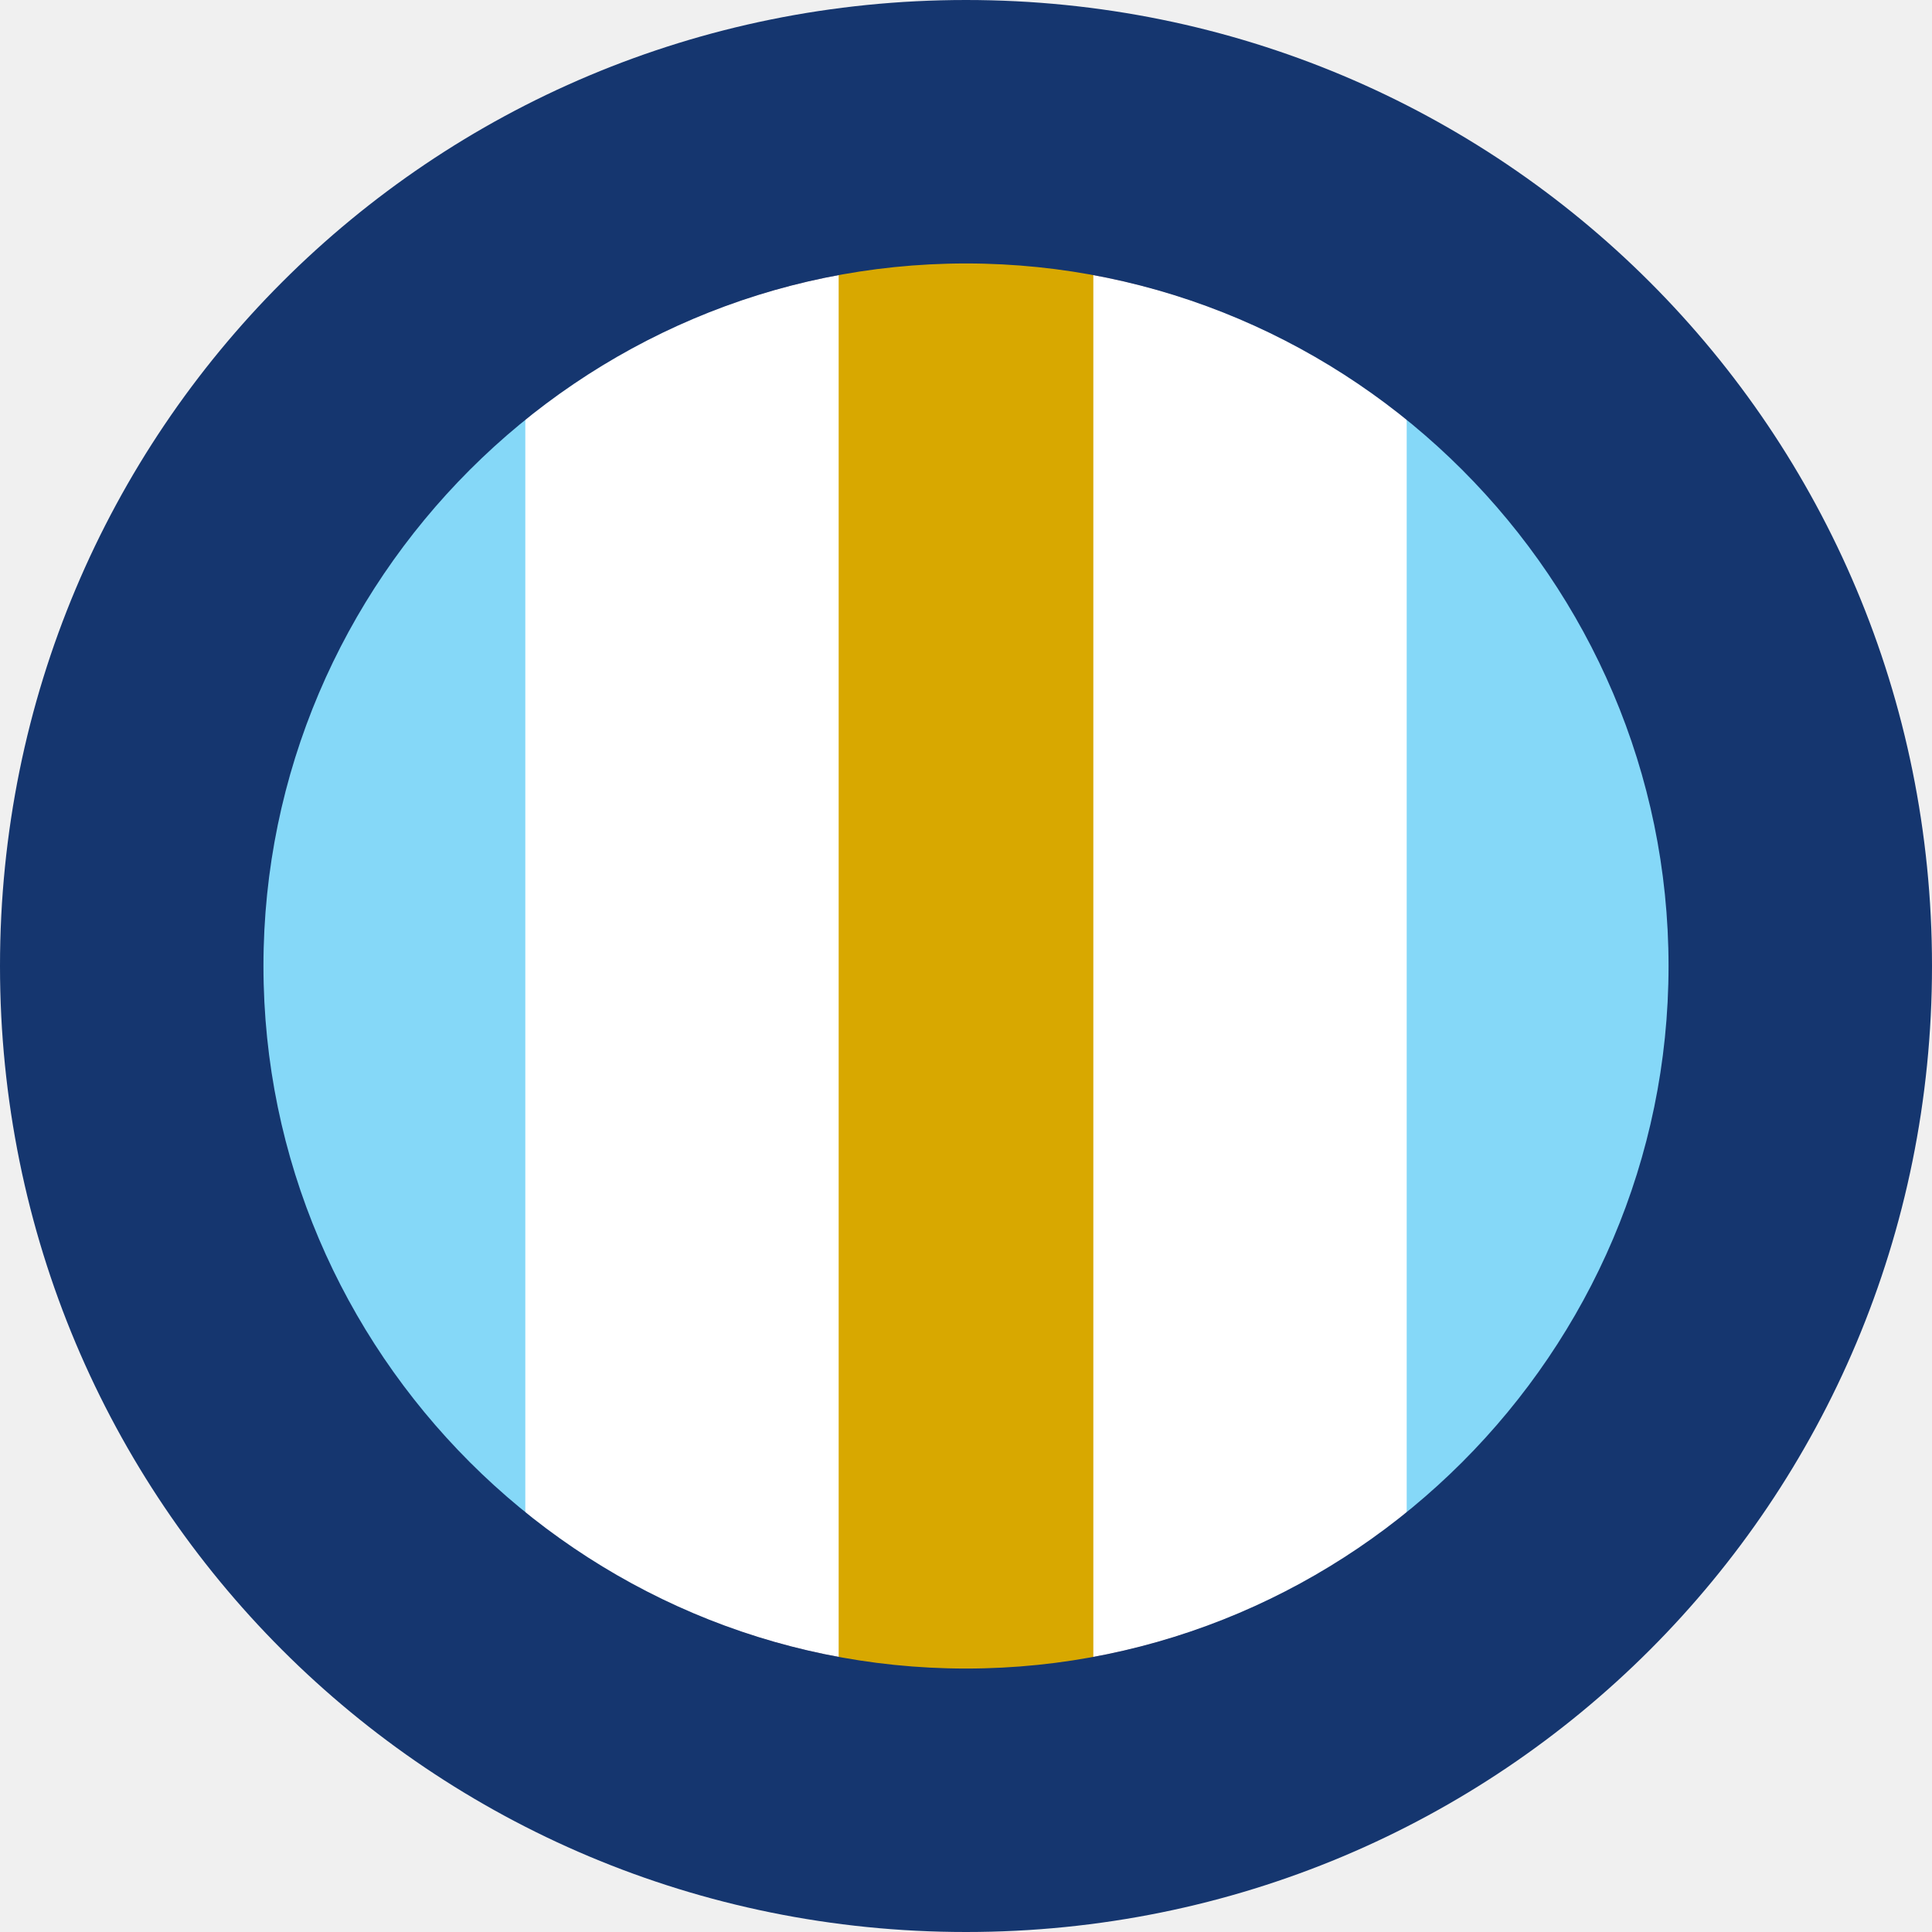
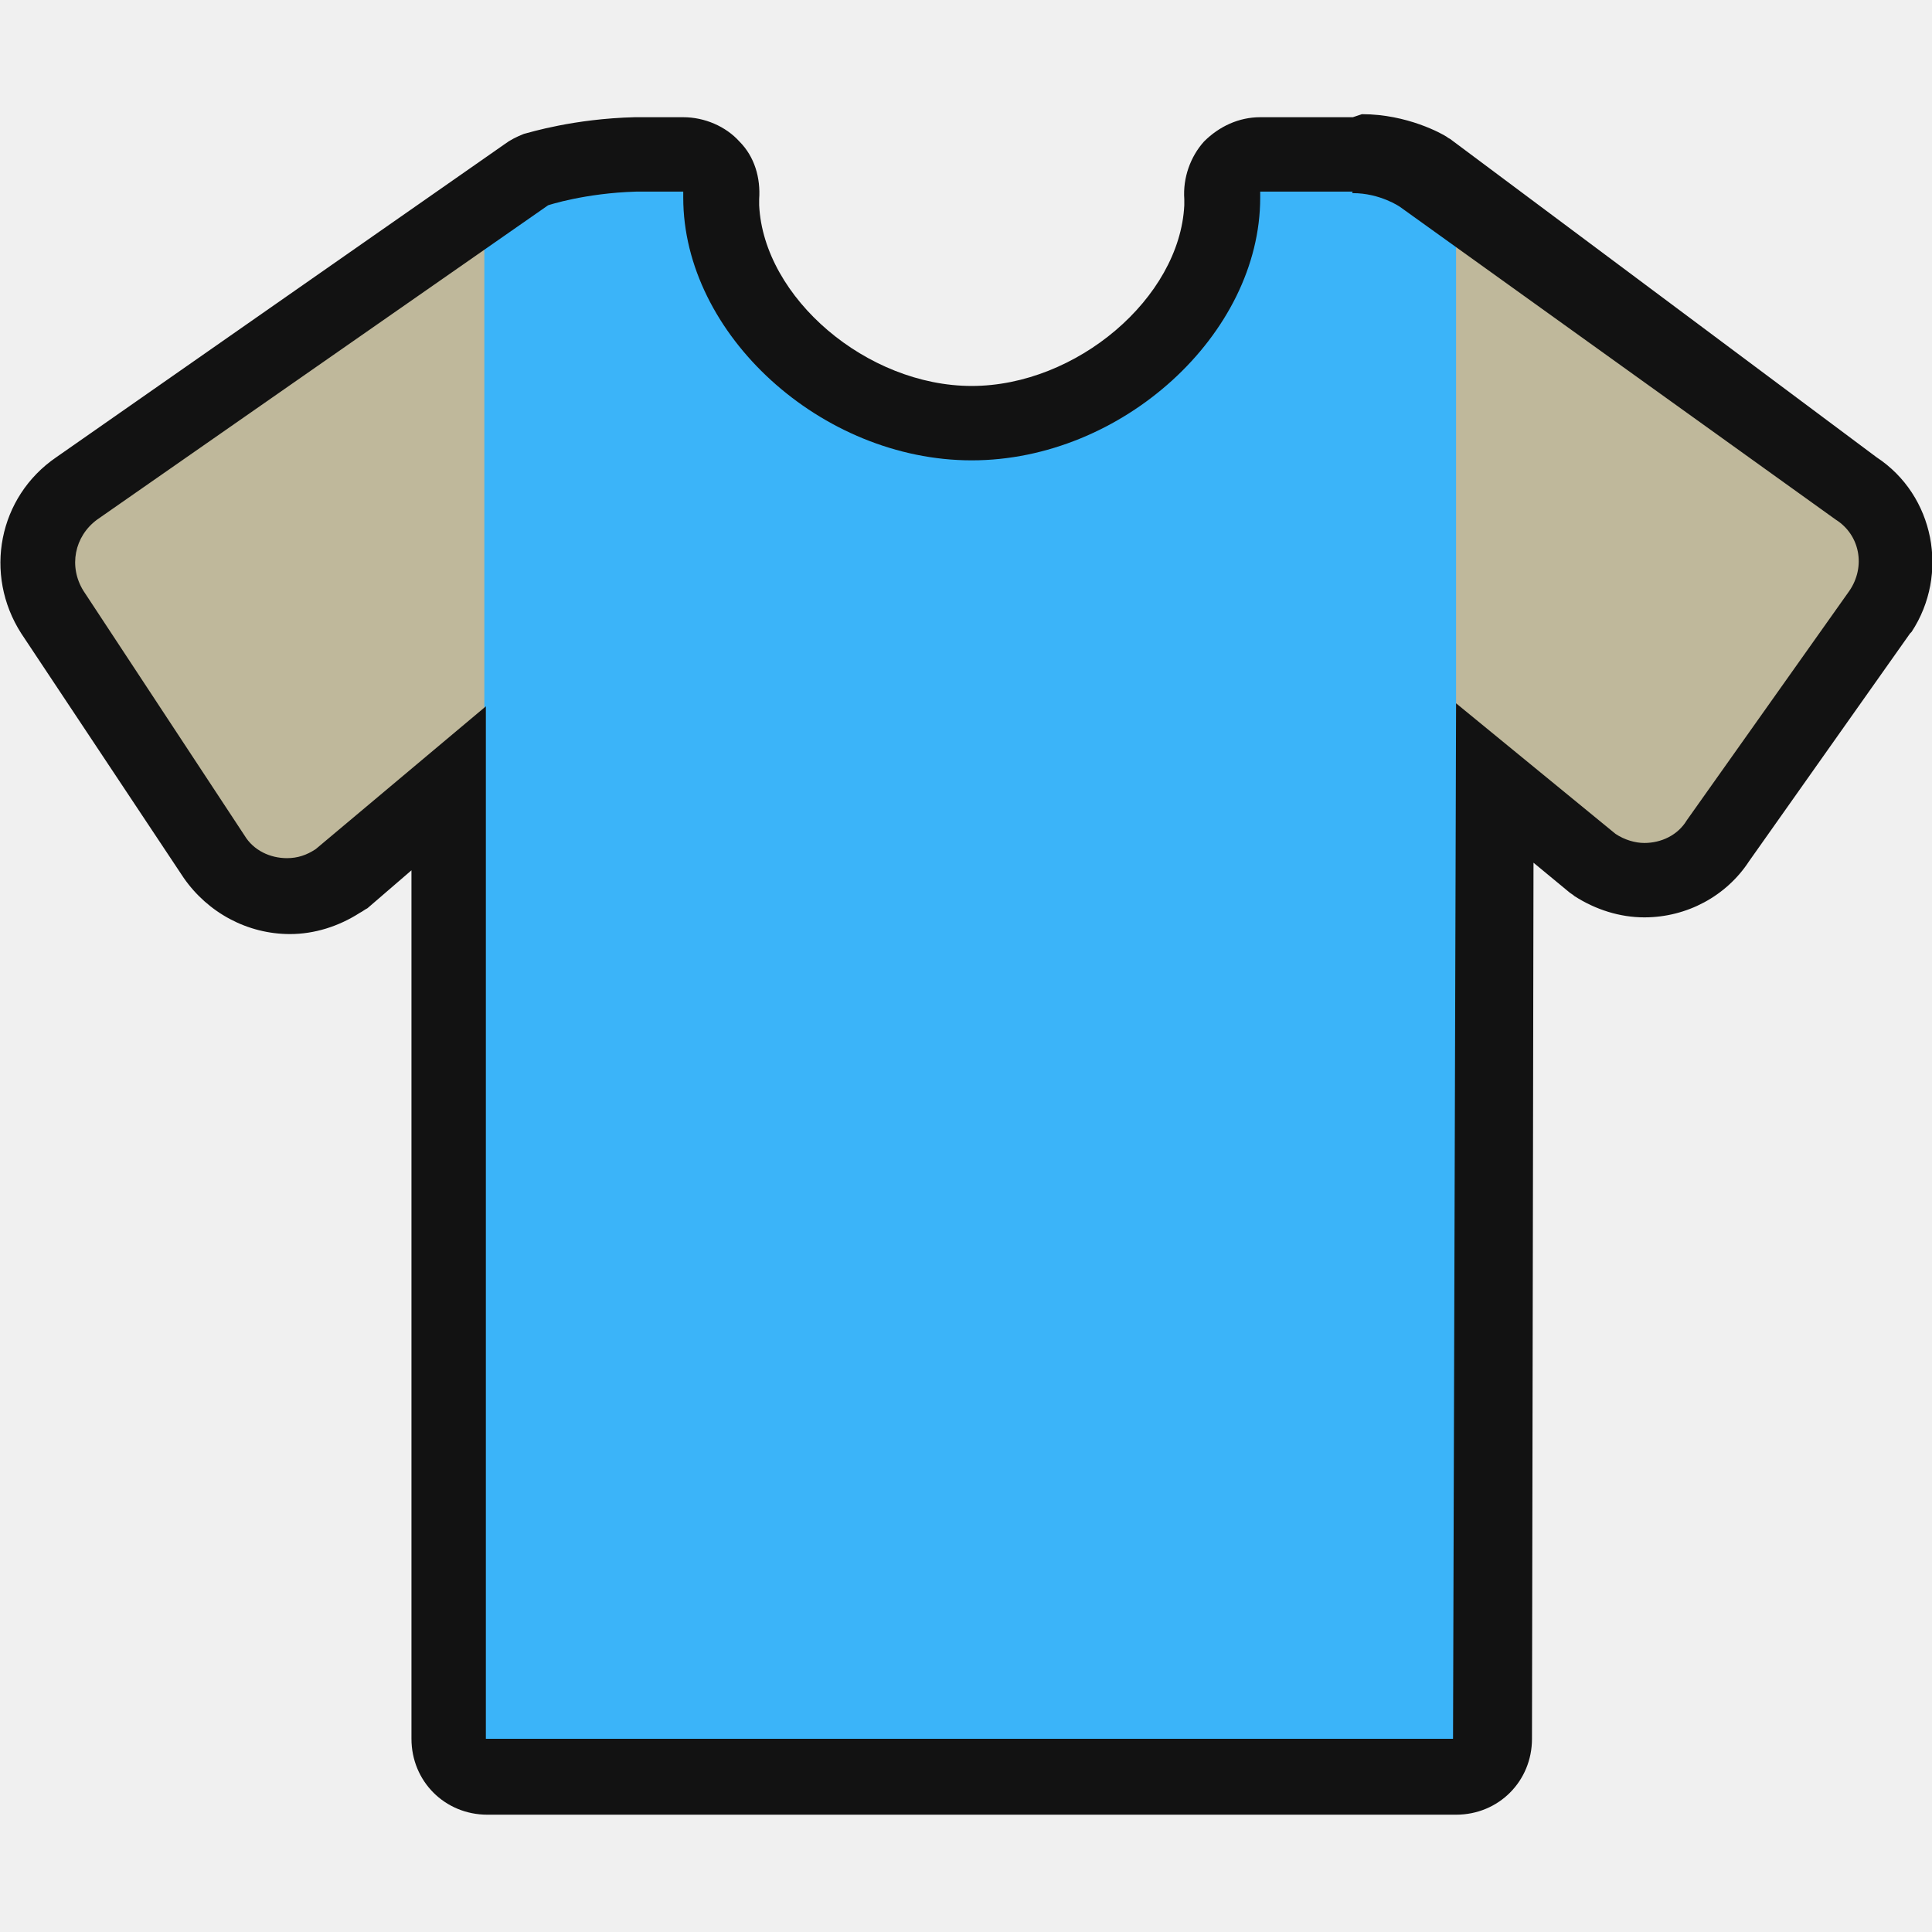
- <svg xmlns="http://www.w3.org/2000/svg" version="1.1" id="Layer_1" x="0px" y="0px" viewBox="-286 409.9 22 22" style="enable-background:new -286 409.9 22 22;">
-   <style type="text/css">
- 	.st0{fill:#FFFFFF;}
- 	.st1{fill:#B82E22;}
- 	.st2{fill:#A82323;}
- 	.st3{clip-path:url(#SVGID_2_);}
- 	.st4{fill:#4AC5E8;}
- 	.st5{fill:#E2E2E2;}
- </style>
-   <circle class="st1" cx="-275" cy="420.9" r="8" />
-   <circle class="st0" cx="-275" cy="420.9" r="8" />
-   <g style="" transform="matrix(1.090909, 0, 0, 1.105455, 25, -44.38582)">
+ <svg xmlns="http://www.w3.org/2000/svg" width="400px" height="400px" viewBox="0 -3.86 63.623 63.623" enable-background="new 0 0 856 412" version="1.1" y="0px" x="0px" fill="#000000">
+   <g id="SVGRepo_bgCarrier" stroke-width="0" />
+   <g id="SVGRepo_tracerCarrier" stroke-linecap="round" stroke-linejoin="round" />
+   <g id="SVGRepo_iconCarrier">
    <g>
-       <defs>
-         <circle id="SVGID_1_" cx="-275" cy="420.9" r="8" />
-       </defs>
-       <clipPath id="SVGID_2_">
-         <circle cx="-275" cy="420.9" r="8" transform="matrix(1, 0, 0, 1, 0, 0)" style="overflow: visible;" />
-       </clipPath>
-       <g class="st3">
-         <rect x="-286" y="409.9" class="st4" width="6.4" height="22" style="fill: rgb(133, 216, 248);" />
-         <rect x="-270.4" y="409.9" class="st4" width="6.4" height="22" style="fill: rgb(133, 216, 248);" />
-       </g>
+       <path fill="#bfb89b" d="M16 54.5c-0.7 0 -1.25 -0.55 -1.25 -1.25V21.95l-3.5 2.95c-0.05 0.05 -0.1 0.05 -0.1 0.1 -0.5 0.3 -1.05 0.5 -1.6 0.5 -1 0 -1.9 -0.5 -2.45 -1.3L1.75 16.15c-0.9 -1.35 -0.5 -3.15 0.85 -4.05L17.45 1.75c0.1 -0.05 0.2 -0.15 0.35 -0.15 0.05 0 1.4 -0.45 3.3 -0.5h1.55c0.35 0 0.7 0.15 0.9 0.4 0.25 0.25 0.35 0.6 0.3 0.95 0 0.05 0 0.15 -0.05 0.2 0.1 3.75 4.05 7.25 8.25 7.25s8.15 -3.5 8.25 -7.25c0 -0.05 0 -0.15 -0.05 -0.2 -0.05 -0.35 0.1 -0.7 0.3 -0.95s0.55 -0.4 0.9 -0.4H44.5c1.2 0 2.15 0.55 2.25 0.6 0.05 0 0.05 0.05 0.1 0.05l14.35 10.35c1.3 0.85 1.7 2.7 0.8 4.05l-5.35 7.6c-0.5 0.8 -1.45 1.3 -2.45 1.3 -0.6 0 -1.15 -0.15 -1.6 -0.5 -0.05 0 -0.05 -0.05 -0.1 -0.1l-3.2 -2.65 -0.1 31.45c0 0.7 -0.55 1.25 -1.25 1.25H16z" />
+       <path fill="#3bb4f9" d="M21.1 1.25c-1.9 0.05 -3.25 0.5 -3.3 0.5 -0.15 0 -0.25 0.1 -0.35 0.15l-1.5 1.045v25.5h-1.2v25.05c0 0.5 0.55 1 1.25 1h31.95c0.7 0 1.25 -0.5 1.25 -1l0.05 -25.1h-1.3V2.695l-1.1 -0.8c-0.05 0 -0.05 -0.05 -0.1 -0.05 -0.1 -0.05 -1.05 -0.6 -2.25 -0.6h-3.05c-0.35 0 -0.7 0.15 -0.9 0.4s-0.35 0.6 -0.3 0.95c0.05 0.05 0.05 0.15 0.05 0.2 -0.1 3.75 -4.05 7.25 -8.25 7.25s-8.15 -3.5 -8.25 -7.25c0.05 -0.05 0.05 -0.15 0.05 -0.2 0.05 -0.35 -0.05 -0.7 -0.3 -0.95 -0.2 -0.25 -0.55 -0.4 -0.9 -0.4h-1.55z" />
+       <path d="M44.55 2.5c0.9 0 1.55 0.45 1.55 0.45l14.35 10.3c0.8 0.5 1 1.55 0.45 2.35l-5.35 7.55c-0.3 0.5 -0.85 0.75 -1.4 0.75 -0.3 0 -0.65 -0.1 -0.95 -0.3l-5.25 -4.3 -0.1 34.1H16v-34l-5.6 4.7c-0.3 0.2 -0.6 0.3 -0.95 0.3 -0.55 0 -1.1 -0.25 -1.4 -0.75L2.75 15.6c-0.5 -0.8 -0.3 -1.8 0.45 -2.35L18.05 2.9s1.2 -0.4 2.9 -0.45H22.5v0.2c0 4.5 4.55 8.65 9.5 8.65s9.5 -4.15 9.5 -8.65v-0.2H44.55c-0.05 0.05 0 0.05 0 0.05m0 -2.5s-0.05 0 0 0H41.5c-0.7 0 -1.35 0.3 -1.85 0.8 -0.45 0.5 -0.7 1.2 -0.65 1.9v0.2c-0.15 3.05 -3.55 5.95 -7 5.95S25.15 5.95 25 2.9v-0.2c0.05 -0.7 -0.15 -1.4 -0.65 -1.9C23.9 0.3 23.2 0 22.5 0h-1.6c-2 0.05 -3.45 0.5 -3.65 0.55 -0.25 0.1 -0.45 0.2 -0.65 0.35L1.85 11.2C-0.05 12.5 -0.55 15.05 0.7 17l5.35 8.05c0.8 1.15 2.1 1.85 3.5 1.85 0.8 0 1.6 -0.25 2.3 -0.7 0.1 -0.05 0.15 -0.1 0.25 -0.15l1.45 -1.25v28.6c0 1.4 1.1 2.5 2.5 2.5h31.9c1.4 0 2.5 -1.1 2.5 -2.5l0.05 -28.85 1.15 0.95c0.05 0.05 0.15 0.1 0.2 0.15 0.7 0.45 1.5 0.7 2.3 0.7 1.4 0 2.7 -0.7 3.45 -1.85l5.3 -7.5 0.05 -0.05c1.25 -1.9 0.75 -4.5 -1.15 -5.75l-14 -10.45c-0.05 -0.05 -0.1 -0.05 -0.15 -0.1 -0.15 -0.1 -1.3 -0.75 -2.8 -0.75z" style="fill: rgb(18, 18, 18);" />
    </g>
  </g>
-   <rect x="-276.45" y="411.8" class="st5" width="2.9" height="18.2" style="fill: rgb(216, 168, 0);" />
-   <g transform="matrix(1, 0, 0, 1, 0, 0.000006)">
-     <path class="st5" d="M-275,409.9c-6.1,0-11,4.9-11,11c0,6.1,4.9,11,11,11s11-4.9,11-11C-264,414.8-268.9,409.9-275,409.9z M-275,428.9c-4.4,0-8-3.6-8-8c0-4.4,3.6-8,8-8s8,3.6,8,8C-267,425.3-270.6,428.9-275,428.9z" style="fill: rgb(21, 54, 111);" />
-   </g>
</svg>
